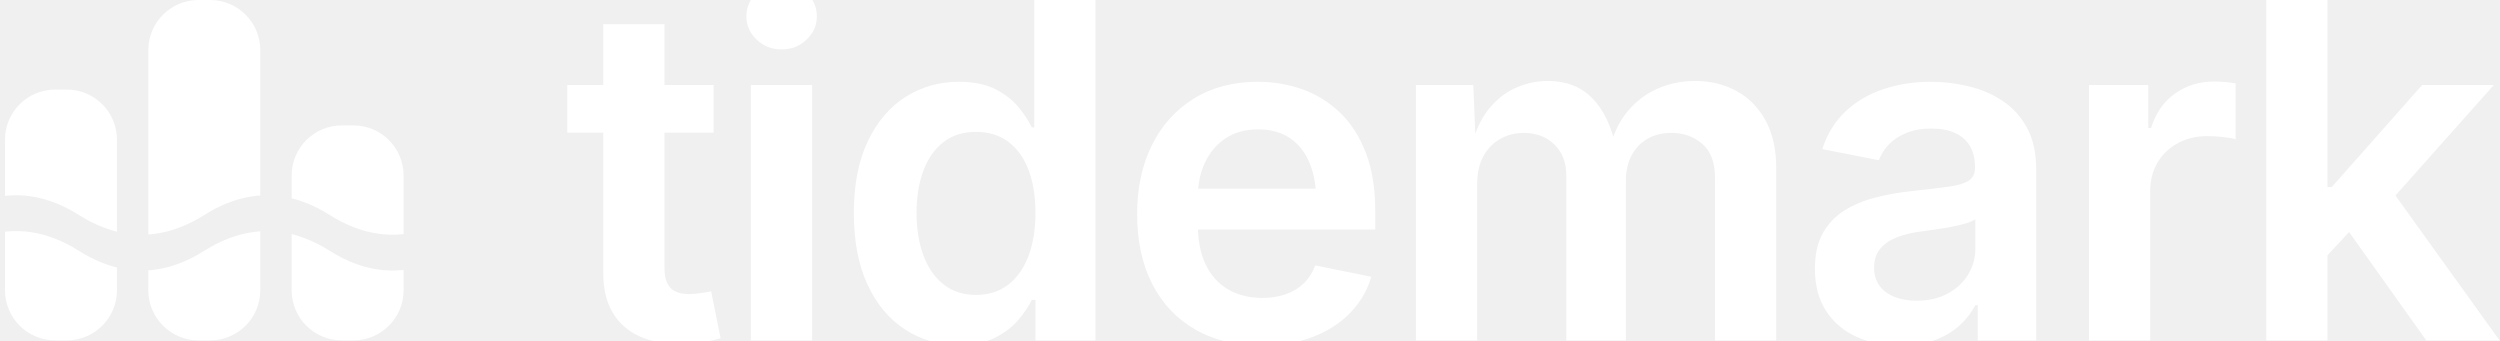
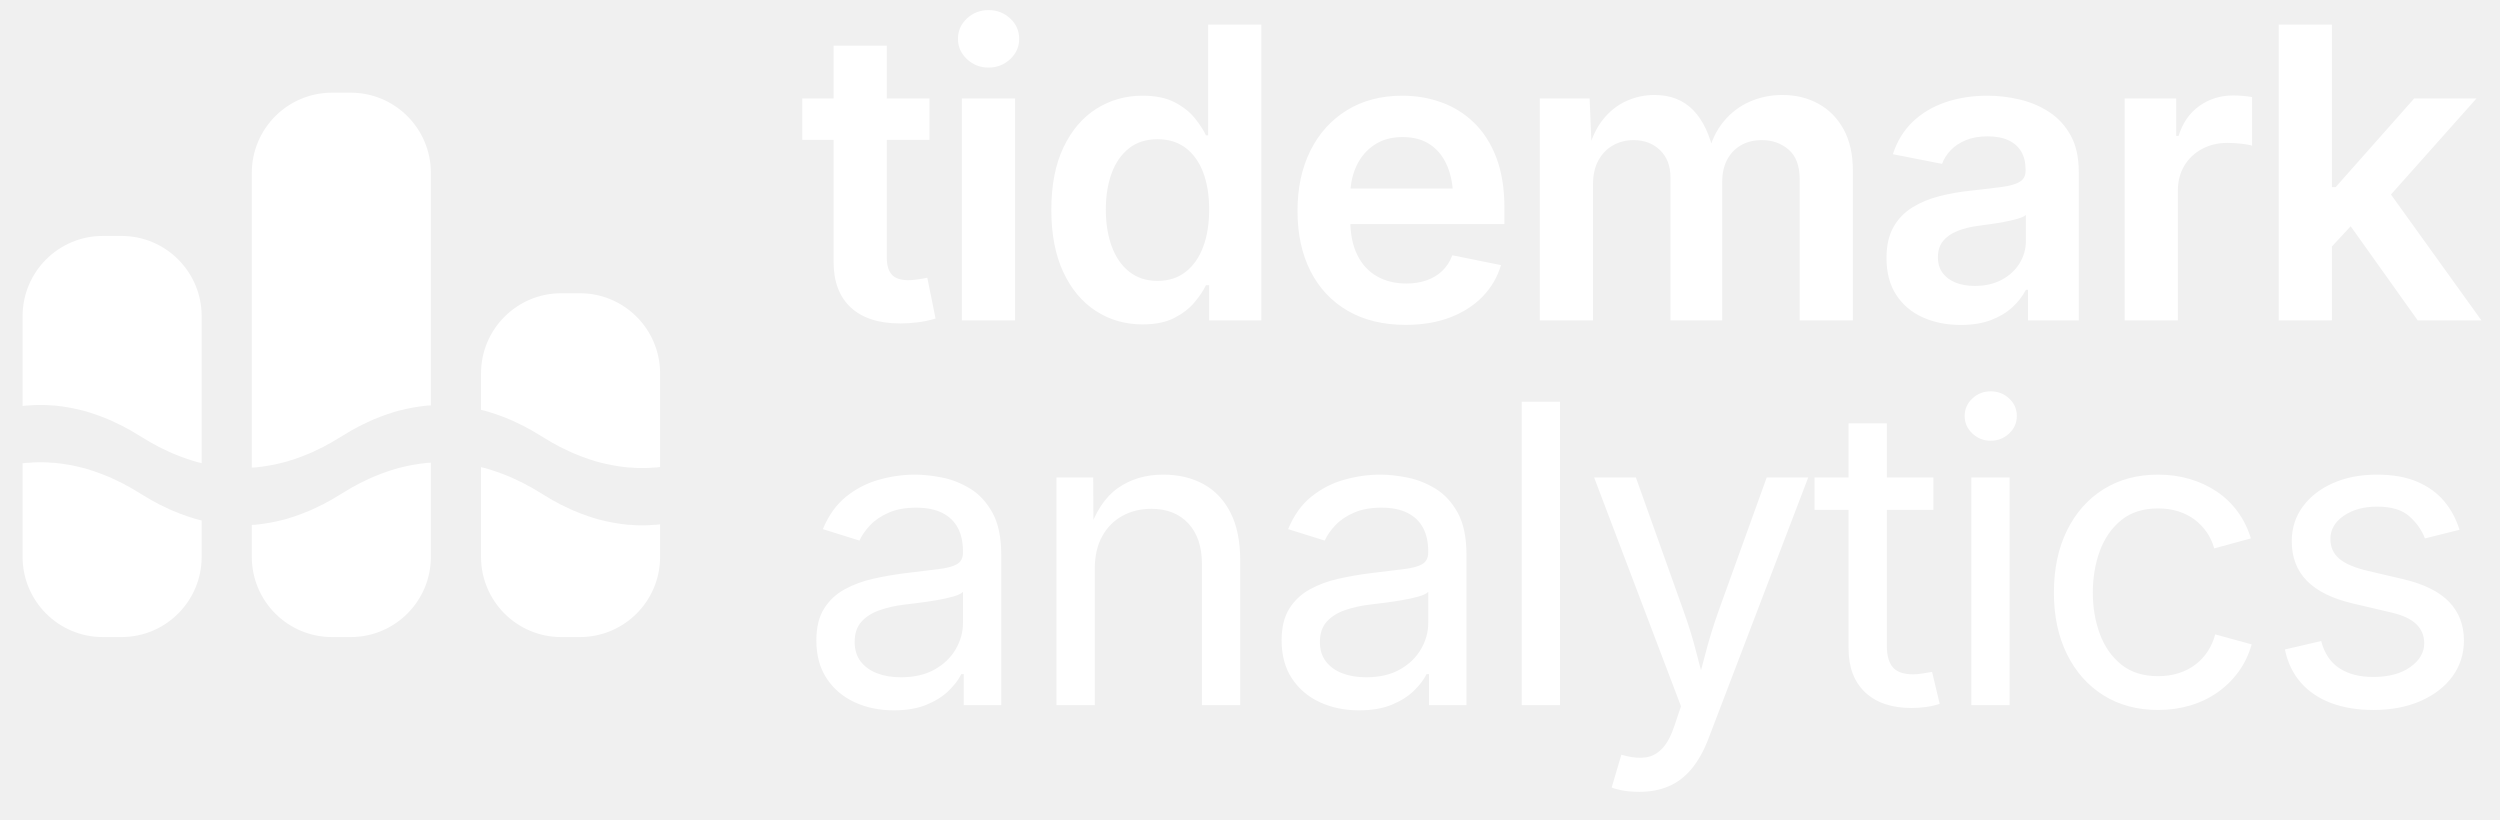
- <svg xmlns="http://www.w3.org/2000/svg" viewBox="0 0 212.88 29.10" width="213" height="29" role="img" aria-label="Tidemark">
-   <g fill="#FFFFFF" transform="translate(-1.340 -3.829) scale(0.7658)">
+ <svg xmlns="http://www.w3.org/2000/svg" viewBox="-1.60 -1.60 177.09 57.74" width="177" height="58" role="img" aria-label="Tidemark Analytics">
+   <g fill="#FFFFFF" transform="translate(-1.776 -0.254) scale(1.0148)">
    <path d="M1.75 20.60A5.6 5.6 0 0 1 7.35 15.00H8.65A5.6 5.6 0 0 1 14.25 20.60L14.25 30.86 14.00 30.80 13.75 30.73 13.50 30.65 13.25 30.57 13.00 30.48 12.75 30.39 12.50 30.29 12.25 30.19 12.00 30.08 11.75 29.96 11.50 29.84 11.25 29.72 11.00 29.58 10.75 29.45 10.50 29.30 10.25 29.15 10.00 29.00 9.75 28.85 9.50 28.70 9.25 28.55 9.00 28.42 8.75 28.28 8.50 28.16 8.25 28.04 8.00 27.92 7.75 27.81 7.50 27.71 7.25 27.61 7.00 27.52 6.75 27.43 6.50 27.35 6.25 27.27 6.00 27.20 5.75 27.14 5.50 27.08 5.25 27.03 5.00 26.98 4.75 26.94 4.50 26.90 4.25 26.87 4.00 26.84 3.75 26.83 3.50 26.81 3.25 26.80 3.00 26.80 2.75 26.80 2.50 26.81 2.25 26.83 2.00 26.84 1.75 26.87Z" />
    <path d="M1.75 30.87 2.00 30.84 2.25 30.83 2.50 30.81 2.75 30.80 3.00 30.80 3.25 30.80 3.50 30.81 3.75 30.83 4.00 30.84 4.25 30.87 4.50 30.90 4.75 30.94 5.00 30.98 5.25 31.03 5.50 31.08 5.75 31.14 6.00 31.20 6.25 31.27 6.50 31.35 6.75 31.43 7.00 31.52 7.25 31.61 7.50 31.71 7.75 31.81 8.00 31.92 8.25 32.04 8.50 32.16 8.75 32.28 9.00 32.42 9.25 32.55 9.50 32.70 9.75 32.85 10.00 33.00 10.25 33.15 10.50 33.30 10.75 33.45 11.00 33.58 11.25 33.72 11.50 33.84 11.75 33.96 12.00 34.08 12.25 34.19 12.50 34.29 12.75 34.39 13.00 34.48 13.25 34.57 13.50 34.65 13.75 34.73 14.00 34.80 14.25 34.86L14.25 37.40A5.6 5.6 0 0 1 8.65 43H7.35A5.6 5.6 0 0 1 1.75 37.40Z" />
    <path d="M17.75 10.60A5.6 5.6 0 0 1 23.35 5.00H24.65A5.6 5.6 0 0 1 30.25 10.60L30.25 26.83 30.00 26.84 29.75 26.87 29.50 26.90 29.25 26.94 29.00 26.98 28.75 27.03 28.50 27.08 28.25 27.14 28.00 27.20 27.75 27.27 27.50 27.35 27.25 27.43 27.00 27.52 26.75 27.61 26.50 27.71 26.25 27.81 26.00 27.92 25.75 28.04 25.50 28.16 25.25 28.28 25.00 28.42 24.75 28.55 24.50 28.70 24.25 28.85 24.00 29.00 23.75 29.15 23.50 29.30 23.25 29.45 23.00 29.58 22.75 29.72 22.50 29.84 22.25 29.96 22.00 30.08 21.75 30.19 21.50 30.29 21.25 30.39 21.00 30.48 20.75 30.57 20.50 30.65 20.25 30.73 20.00 30.80 19.75 30.86 19.50 30.92 19.25 30.97 19.00 31.02 18.75 31.06 18.50 31.10 18.25 31.13 18.00 31.16 17.75 31.17Z" />
    <path d="M17.75 35.17 18.00 35.16 18.25 35.13 18.50 35.10 18.75 35.06 19.00 35.02 19.25 34.97 19.50 34.92 19.75 34.86 20.00 34.80 20.25 34.73 20.50 34.65 20.75 34.57 21.00 34.48 21.25 34.39 21.50 34.29 21.75 34.19 22.00 34.08 22.25 33.96 22.50 33.84 22.75 33.72 23.00 33.58 23.25 33.45 23.50 33.30 23.75 33.15 24.00 33.00 24.25 32.85 24.50 32.70 24.75 32.55 25.00 32.42 25.25 32.28 25.50 32.16 25.75 32.04 26.00 31.92 26.25 31.81 26.50 31.71 26.75 31.61 27.00 31.52 27.25 31.43 27.50 31.35 27.75 31.27 28.00 31.20 28.25 31.14 28.50 31.08 28.75 31.03 29.00 30.98 29.25 30.94 29.50 30.90 29.75 30.87 30.00 30.84 30.25 30.83L30.25 37.40A5.6 5.6 0 0 1 24.65 43H23.35A5.6 5.6 0 0 1 17.75 37.40Z" />
    <path d="M33.75 24.60A5.6 5.6 0 0 1 39.35 19.00H40.65A5.6 5.6 0 0 1 46.25 24.60L46.25 31.13 46.00 31.16 45.75 31.17 45.50 31.19 45.25 31.20 45.00 31.20 44.75 31.20 44.50 31.19 44.25 31.17 44.00 31.16 43.75 31.13 43.50 31.10 43.25 31.06 43.00 31.02 42.75 30.97 42.50 30.92 42.25 30.86 42.00 30.80 41.75 30.73 41.50 30.65 41.25 30.57 41.00 30.48 40.75 30.39 40.50 30.29 40.25 30.19 40.00 30.08 39.75 29.96 39.50 29.84 39.25 29.72 39.00 29.58 38.75 29.45 38.50 29.30 38.25 29.15 38.00 29.00 37.75 28.85 37.50 28.70 37.25 28.55 37.00 28.42 36.75 28.28 36.50 28.16 36.25 28.04 36.00 27.92 35.75 27.81 35.50 27.71 35.25 27.61 35.00 27.52 34.75 27.43 34.50 27.35 34.25 27.27 34.00 27.20 33.75 27.14Z" />
    <path d="M33.75 31.14 34.00 31.20 34.25 31.27 34.50 31.35 34.75 31.43 35.00 31.52 35.25 31.61 35.50 31.71 35.75 31.81 36.00 31.92 36.25 32.04 36.50 32.16 36.75 32.28 37.00 32.42 37.25 32.55 37.50 32.70 37.75 32.85 38.00 33.00 38.25 33.15 38.50 33.30 38.75 33.45 39.00 33.58 39.25 33.72 39.50 33.84 39.75 33.96 40.00 34.08 40.25 34.19 40.50 34.29 40.75 34.39 41.00 34.48 41.25 34.57 41.50 34.65 41.75 34.73 42.00 34.80 42.25 34.86 42.50 34.92 42.75 34.97 43.00 35.02 43.25 35.06 43.50 35.10 43.75 35.13 44.00 35.16 44.25 35.17 44.50 35.19 44.75 35.20 45.00 35.20 45.25 35.20 45.50 35.19 45.75 35.17 46.00 35.16 46.25 35.13L46.25 37.40A5.6 5.6 0 0 1 40.65 43H39.35A5.6 5.6 0 0 1 33.75 37.40Z" />
  </g>
-   <g transform="translate(47.679 29.102)">
-     <path d="M12.902 -21.836V-17.761H0.391V-21.836ZM3.471 -27.031H8.703V-6.198Q8.703 -5.042 9.202 -4.5Q9.701 -3.958 10.848 -3.958Q11.188 -3.958 11.768 -4.04Q12.347 -4.122 12.692 -4.2L13.499 -0.187Q12.635 0.078 11.745 0.187Q10.854 0.297 10.024 0.297Q6.859 0.297 5.165 -1.271Q3.471 -2.839 3.471 -5.746Z M16.091 0.0V-21.836H21.324V0.0ZM18.711 -24.876Q17.476 -24.876 16.591 -25.707Q15.705 -26.538 15.705 -27.702Q15.705 -28.889 16.591 -29.71Q17.476 -30.53 18.711 -30.53Q19.957 -30.53 20.843 -29.71Q21.729 -28.89 21.729 -27.702Q21.729 -26.538 20.843 -25.707Q19.957 -24.876 18.711 -24.876Z M33.875 0.391Q31.314 0.391 29.275 -0.93Q27.235 -2.251 26.063 -4.766Q24.892 -7.282 24.892 -10.875Q24.892 -14.533 26.093 -17.039Q27.294 -19.545 29.329 -20.827Q31.365 -22.109 33.855 -22.109Q35.783 -22.109 37.022 -21.464Q38.26 -20.819 38.996 -19.911Q39.731 -19.003 40.106 -18.208H40.318V-29.102H45.55V0.0H40.42V-3.464H40.106Q39.716 -2.657 38.965 -1.765Q38.213 -0.872 36.981 -0.24Q35.748 0.391 33.875 0.391ZM35.338 -3.89Q36.966 -3.89 38.102 -4.773Q39.237 -5.655 39.828 -7.232Q40.419 -8.809 40.419 -10.898Q40.419 -13.003 39.834 -14.555Q39.249 -16.106 38.113 -16.967Q36.978 -17.828 35.338 -17.828Q33.662 -17.828 32.529 -16.932Q31.395 -16.035 30.824 -14.472Q30.252 -12.909 30.252 -10.898Q30.252 -8.884 30.83 -7.297Q31.407 -5.71 32.546 -4.8Q33.686 -3.89 35.338 -3.89Z M59.748 0.438Q56.452 0.438 54.064 -0.941Q51.677 -2.321 50.394 -4.84Q49.111 -7.36 49.111 -10.789Q49.111 -14.156 50.38 -16.703Q51.649 -19.25 53.97 -20.68Q56.291 -22.109 59.423 -22.109Q61.455 -22.109 63.268 -21.456Q65.081 -20.802 66.477 -19.453Q67.874 -18.105 68.671 -16.022Q69.468 -13.94 69.468 -11.075V-9.479H51.509V-12.974H66.87L64.425 -11.957Q64.425 -13.781 63.863 -15.149Q63.301 -16.518 62.197 -17.279Q61.094 -18.041 59.454 -18.041Q57.813 -18.041 56.662 -17.267Q55.511 -16.494 54.908 -15.196Q54.305 -13.899 54.305 -12.299V-9.87Q54.305 -7.835 54.994 -6.44Q55.684 -5.044 56.93 -4.337Q58.177 -3.631 59.821 -3.631Q60.917 -3.631 61.813 -3.944Q62.709 -4.257 63.355 -4.877Q64.001 -5.498 64.341 -6.41L69.132 -5.442Q68.609 -3.677 67.328 -2.354Q66.047 -1.03 64.129 -0.296Q62.21 0.438 59.748 0.438Z M72.949 0.0V-21.836H77.852L78.065 -16.551H77.683Q78.163 -18.506 79.149 -19.746Q80.135 -20.985 81.457 -21.583Q82.78 -22.18 84.224 -22.18Q86.584 -22.18 88.039 -20.692Q89.495 -19.204 90.11 -16.28H89.486Q89.947 -18.261 91.036 -19.572Q92.125 -20.883 93.623 -21.532Q95.121 -22.18 96.813 -22.18Q98.785 -22.18 100.355 -21.321Q101.925 -20.462 102.837 -18.806Q103.75 -17.15 103.75 -14.727V0.0H98.517V-13.879Q98.517 -15.871 97.429 -16.805Q96.34 -17.74 94.799 -17.74Q93.597 -17.74 92.718 -17.221Q91.84 -16.702 91.368 -15.787Q90.896 -14.871 90.896 -13.655V0.0H85.803V-14.091Q85.803 -15.753 84.785 -16.746Q83.767 -17.74 82.167 -17.74Q81.076 -17.74 80.165 -17.233Q79.255 -16.726 78.718 -15.751Q78.182 -14.777 78.182 -13.348V0.0Z M114.368 0.446Q112.29 0.446 110.631 -0.301Q108.973 -1.047 108.015 -2.512Q107.058 -3.977 107.058 -6.134Q107.058 -7.978 107.746 -9.188Q108.434 -10.399 109.616 -11.127Q110.798 -11.855 112.283 -12.229Q113.768 -12.604 115.361 -12.768Q117.267 -12.976 118.447 -13.136Q119.628 -13.296 120.185 -13.647Q120.742 -13.998 120.742 -14.729V-14.831Q120.742 -15.881 120.315 -16.608Q119.889 -17.335 119.059 -17.723Q118.229 -18.111 117.007 -18.111Q115.769 -18.111 114.857 -17.731Q113.945 -17.351 113.367 -16.738Q112.79 -16.126 112.524 -15.403L107.683 -16.354Q108.314 -18.284 109.655 -19.558Q110.995 -20.832 112.88 -21.47Q114.765 -22.109 116.994 -22.109Q118.575 -22.109 120.165 -21.734Q121.755 -21.358 123.069 -20.499Q124.383 -19.641 125.179 -18.2Q125.974 -16.76 125.974 -14.619V0.0H120.978V-3.015H120.775Q120.288 -2.068 119.425 -1.28Q118.562 -0.493 117.308 -0.024Q116.053 0.446 114.368 0.446ZM115.739 -3.394Q117.274 -3.394 118.402 -4.001Q119.529 -4.608 120.151 -5.62Q120.773 -6.632 120.773 -7.829V-10.369Q120.519 -10.169 119.943 -9.999Q119.368 -9.829 118.649 -9.695Q117.93 -9.562 117.239 -9.467Q116.547 -9.371 116.055 -9.304Q114.925 -9.156 114.03 -8.798Q113.135 -8.441 112.626 -7.816Q112.117 -7.192 112.117 -6.213Q112.117 -5.289 112.587 -4.663Q113.056 -4.036 113.871 -3.715Q114.686 -3.394 115.739 -3.394Z M130.49 0.0V-21.836H135.559V-18.152H135.793Q136.391 -20.075 137.843 -21.104Q139.295 -22.133 141.163 -22.133Q141.6 -22.133 142.126 -22.09Q142.651 -22.048 143.026 -21.974V-17.193Q142.699 -17.302 141.985 -17.384Q141.271 -17.466 140.607 -17.466Q139.207 -17.466 138.094 -16.866Q136.981 -16.266 136.352 -15.208Q135.722 -14.151 135.722 -12.759V0.0Z M150.425 -6.784V-13.112H151.247L158.974 -21.836H165.101L155.49 -11.039H154.373ZM145.647 0.0V-29.102H150.879V0.0ZM159.324 0.0 152.295 -9.871 155.831 -13.582 165.591 0.0Z" fill="#FFFFFF" />
+   <g transform="translate(54.950 20.953)">
+     <path d="M9.289 -15.722V-12.788H0.281V-15.722ZM2.499 -19.462H6.266V-4.462Q6.266 -3.63 6.626 -3.24Q6.985 -2.849 7.811 -2.849Q8.055 -2.849 8.473 -2.908Q8.89 -2.968 9.138 -3.024L9.72 -0.134Q9.098 0.056 8.456 0.135Q7.815 0.214 7.217 0.214Q4.939 0.214 3.719 -0.915Q2.499 -2.044 2.499 -4.137Z M11.586 0.0V-15.722H15.353V0.0ZM13.472 -17.911Q12.582 -17.911 11.945 -18.509Q11.308 -19.108 11.308 -19.945Q11.308 -20.8 11.945 -21.391Q12.582 -21.982 13.472 -21.982Q14.369 -21.982 15.007 -21.392Q15.645 -20.801 15.645 -19.946Q15.645 -19.107 15.007 -18.509Q14.369 -17.911 13.472 -17.911Z M24.39 0.282Q22.546 0.282 21.078 -0.669Q19.609 -1.62 18.766 -3.432Q17.922 -5.243 17.922 -7.83Q17.922 -10.464 18.787 -12.268Q19.651 -14.073 21.117 -14.996Q22.583 -15.919 24.376 -15.919Q25.764 -15.919 26.656 -15.454Q27.547 -14.99 28.077 -14.336Q28.607 -13.682 28.877 -13.11H29.029V-20.953H32.796V0.0H29.102V-2.494H28.877Q28.596 -1.913 28.055 -1.271Q27.514 -0.628 26.626 -0.173Q25.738 0.282 24.39 0.282ZM25.443 -2.801Q26.616 -2.801 27.433 -3.436Q28.25 -4.072 28.676 -5.207Q29.102 -6.343 29.102 -7.847Q29.102 -9.362 28.68 -10.479Q28.259 -11.596 27.442 -12.216Q26.624 -12.836 25.443 -12.836Q24.237 -12.836 23.421 -12.191Q22.605 -11.545 22.193 -10.42Q21.782 -9.294 21.782 -7.847Q21.782 -6.396 22.197 -5.254Q22.613 -4.111 23.433 -3.456Q24.254 -2.801 25.443 -2.801Z M43.018 0.315Q40.646 0.315 38.926 -0.678Q37.207 -1.671 36.284 -3.485Q35.36 -5.299 35.36 -7.768Q35.36 -10.192 36.274 -12.026Q37.187 -13.86 38.859 -14.889Q40.53 -15.919 42.784 -15.919Q44.247 -15.919 45.553 -15.448Q46.858 -14.978 47.864 -14.006Q48.869 -13.035 49.443 -11.536Q50.017 -10.037 50.017 -7.974V-6.825H37.087V-9.341H48.146L46.386 -8.609Q46.386 -9.922 45.981 -10.907Q45.577 -11.893 44.782 -12.441Q43.987 -12.989 42.807 -12.989Q41.626 -12.989 40.797 -12.432Q39.968 -11.876 39.534 -10.941Q39.1 -10.007 39.1 -8.856V-7.107Q39.1 -5.641 39.596 -4.637Q40.092 -3.632 40.99 -3.123Q41.888 -2.614 43.071 -2.614Q43.86 -2.614 44.505 -2.84Q45.151 -3.065 45.616 -3.512Q46.081 -3.958 46.326 -4.615L49.775 -3.918Q49.398 -2.648 48.476 -1.695Q47.554 -0.742 46.173 -0.213Q44.791 0.315 43.018 0.315Z M52.523 0.0V-15.722H56.053L56.207 -11.917H55.932Q56.277 -13.324 56.988 -14.217Q57.698 -15.109 58.649 -15.539Q59.601 -15.97 60.642 -15.97Q62.341 -15.97 63.388 -14.898Q64.436 -13.827 64.879 -11.721H64.43Q64.762 -13.148 65.546 -14.092Q66.33 -15.036 67.409 -15.503Q68.487 -15.97 69.705 -15.97Q71.125 -15.97 72.256 -15.351Q73.386 -14.733 74.043 -13.54Q74.7 -12.348 74.7 -10.603V0.0H70.932V-9.993Q70.932 -11.427 70.149 -12.1Q69.365 -12.772 68.255 -12.772Q67.39 -12.772 66.757 -12.399Q66.124 -12.026 65.785 -11.366Q65.445 -10.707 65.445 -9.831V0.0H61.778V-10.146Q61.778 -11.342 61.045 -12.057Q60.313 -12.772 59.16 -12.772Q58.374 -12.772 57.719 -12.408Q57.063 -12.043 56.677 -11.341Q56.291 -10.639 56.291 -9.61V0.0Z M82.345 0.321Q80.849 0.321 79.654 -0.216Q78.46 -0.754 77.771 -1.809Q77.082 -2.864 77.082 -4.416Q77.082 -5.744 77.577 -6.616Q78.072 -7.487 78.924 -8.011Q79.775 -8.535 80.844 -8.805Q81.913 -9.075 83.06 -9.193Q84.432 -9.343 85.282 -9.458Q86.132 -9.573 86.533 -9.826Q86.934 -10.079 86.934 -10.605V-10.678Q86.934 -11.435 86.627 -11.958Q86.32 -12.481 85.722 -12.76Q85.125 -13.04 84.245 -13.04Q83.354 -13.04 82.697 -12.766Q82.04 -12.493 81.624 -12.052Q81.209 -11.611 81.017 -11.09L77.532 -11.775Q77.986 -13.164 78.951 -14.082Q79.917 -14.999 81.274 -15.459Q82.631 -15.919 84.236 -15.919Q85.374 -15.919 86.519 -15.648Q87.663 -15.378 88.61 -14.759Q89.556 -14.141 90.129 -13.104Q90.702 -12.067 90.702 -10.526V0.0H87.104V-2.171H86.958Q86.607 -1.489 85.986 -0.922Q85.365 -0.355 84.461 -0.017Q83.558 0.321 82.345 0.321ZM83.332 -2.444Q84.438 -2.444 85.249 -2.881Q86.061 -3.318 86.509 -4.047Q86.956 -4.775 86.956 -5.637V-7.466Q86.774 -7.322 86.359 -7.199Q85.945 -7.077 85.427 -6.981Q84.91 -6.885 84.412 -6.816Q83.914 -6.747 83.56 -6.699Q82.746 -6.592 82.102 -6.335Q81.457 -6.077 81.091 -5.628Q80.724 -5.178 80.724 -4.473Q80.724 -3.808 81.062 -3.357Q81.401 -2.906 81.987 -2.675Q82.574 -2.444 83.332 -2.444Z M93.952 0.0V-15.722H97.602V-13.069H97.771Q98.201 -14.454 99.247 -15.195Q100.292 -15.936 101.637 -15.936Q101.952 -15.936 102.33 -15.905Q102.709 -15.874 102.978 -15.821V-12.379Q102.743 -12.458 102.229 -12.517Q101.715 -12.576 101.237 -12.576Q100.229 -12.576 99.428 -12.143Q98.627 -11.711 98.173 -10.95Q97.72 -10.189 97.72 -9.187V0.0Z M108.306 -4.885V-9.441H108.898L114.461 -15.722H118.873L111.953 -7.948H111.148ZM104.866 0.0V-20.953H108.633V0.0ZM114.713 0.0 109.652 -7.107 112.198 -9.779 119.226 0.0Z M6.763 27.62Q5.234 27.62 3.989 27.046Q2.743 26.471 2.01 25.363Q1.277 24.255 1.277 22.668Q1.277 21.286 1.822 20.418Q2.366 19.55 3.278 19.049Q4.19 18.548 5.299 18.3Q6.408 18.051 7.538 17.909Q8.977 17.725 9.882 17.622Q10.788 17.52 11.225 17.273Q11.662 17.027 11.662 16.44V16.355Q11.662 15.367 11.293 14.682Q10.923 13.997 10.186 13.63Q9.448 13.263 8.343 13.263Q7.211 13.263 6.403 13.617Q5.594 13.97 5.09 14.503Q4.586 15.035 4.332 15.595L1.739 14.784Q2.345 13.317 3.392 12.478Q4.439 11.638 5.72 11.281Q7 10.923 8.277 10.923Q9.117 10.923 10.162 11.125Q11.206 11.328 12.166 11.91Q13.126 12.492 13.75 13.618Q14.374 14.744 14.374 16.605V27.249H11.717V25.054H11.546Q11.265 25.629 10.656 26.226Q10.047 26.823 9.085 27.222Q8.122 27.62 6.763 27.62ZM7.262 25.278Q8.676 25.278 9.656 24.726Q10.637 24.174 11.151 23.286Q11.664 22.399 11.664 21.427V19.224Q11.503 19.408 10.979 19.557Q10.456 19.706 9.784 19.82Q9.113 19.934 8.484 20.012Q7.854 20.091 7.48 20.135Q6.552 20.25 5.751 20.529Q4.95 20.809 4.47 21.343Q3.99 21.876 3.99 22.781Q3.99 23.603 4.415 24.157Q4.84 24.71 5.576 24.994Q6.313 25.278 7.262 25.278Z M20.999 17.608V27.249H18.288V11.125H20.889L20.907 15.041H20.553Q21.282 12.82 22.64 11.872Q23.999 10.923 25.844 10.923Q27.477 10.923 28.704 11.598Q29.932 12.272 30.617 13.622Q31.302 14.971 31.302 17.008V27.249H28.591V17.261Q28.591 15.424 27.631 14.384Q26.67 13.345 25.004 13.345Q23.866 13.345 22.958 13.843Q22.049 14.34 21.524 15.292Q20.999 16.244 20.999 17.608Z M39.72 27.62Q38.191 27.62 36.945 27.046Q35.7 26.471 34.967 25.363Q34.234 24.255 34.234 22.668Q34.234 21.286 34.778 20.418Q35.323 19.55 36.235 19.049Q37.146 18.548 38.256 18.3Q39.365 18.051 40.495 17.909Q41.934 17.725 42.839 17.622Q43.744 17.52 44.181 17.273Q44.619 17.027 44.619 16.44V16.355Q44.619 15.367 44.249 14.682Q43.88 13.997 43.142 13.63Q42.405 13.263 41.3 13.263Q40.168 13.263 39.359 13.617Q38.551 13.97 38.047 14.503Q37.542 15.035 37.289 15.595L34.695 14.784Q35.301 13.317 36.349 12.478Q37.396 11.638 38.676 11.281Q39.956 10.923 41.234 10.923Q42.074 10.923 43.118 11.125Q44.162 11.328 45.122 11.91Q46.083 12.492 46.706 13.618Q47.33 14.744 47.33 16.605V27.249H44.674V25.054H44.503Q44.221 25.629 43.613 26.226Q43.004 26.823 42.041 27.222Q41.079 27.62 39.72 27.62ZM40.218 25.278Q41.633 25.278 42.613 24.726Q43.593 24.174 44.107 23.286Q44.621 22.399 44.621 21.427V19.224Q44.46 19.408 43.936 19.557Q43.412 19.706 42.741 19.82Q42.07 19.934 41.44 20.012Q40.81 20.091 40.436 20.135Q39.508 20.25 38.707 20.529Q37.906 20.809 37.427 21.343Q36.947 21.876 36.947 22.781Q36.947 23.603 37.371 24.157Q37.796 24.71 38.533 24.994Q39.269 25.278 40.218 25.278Z M53.956 5.76V27.249H51.245V5.76Z M57.615 33.082 58.301 30.764 58.592 30.841Q59.391 31.045 60.041 30.95Q60.692 30.856 61.204 30.315Q61.716 29.773 62.085 28.643L62.524 27.333L56.372 11.125H59.33L62.715 20.608Q63.26 22.113 63.63 23.592Q64.001 25.071 64.417 26.478H63.462Q63.879 25.071 64.261 23.585Q64.644 22.099 65.176 20.608L68.596 11.125H71.537L64.471 29.624Q63.981 30.909 63.29 31.747Q62.6 32.584 61.676 32.989Q60.752 33.393 59.58 33.393Q58.877 33.393 58.356 33.291Q57.834 33.188 57.615 33.082Z M80.404 11.125V13.418H71.985V11.125ZM74.395 7.289H77.106V23.031Q77.106 24.092 77.54 24.581Q77.973 25.07 78.981 25.07Q79.227 25.07 79.613 25.012Q79.999 24.954 80.311 24.896L80.85 27.158Q80.425 27.307 79.9 27.38Q79.375 27.453 78.86 27.453Q76.746 27.453 75.571 26.345Q74.395 25.236 74.395 23.245Z M83.091 27.249V11.125H85.802V27.249ZM84.46 8.522Q83.708 8.522 83.164 8.007Q82.619 7.492 82.619 6.772Q82.619 6.037 83.164 5.529Q83.708 5.022 84.46 5.022Q85.226 5.022 85.77 5.529Q86.315 6.036 86.315 6.772Q86.315 7.492 85.77 8.007Q85.226 8.522 84.46 8.522Z M96.317 27.594Q94.109 27.594 92.45 26.555Q90.791 25.516 89.865 23.642Q88.94 21.767 88.94 19.286Q88.94 16.764 89.865 14.882Q90.791 13.001 92.45 11.962Q94.109 10.923 96.317 10.923Q97.503 10.923 98.553 11.231Q99.603 11.538 100.466 12.116Q101.33 12.694 101.949 13.535Q102.568 14.375 102.893 15.44L100.296 16.15Q100.126 15.529 99.771 15.011Q99.416 14.493 98.912 14.113Q98.408 13.733 97.755 13.525Q97.102 13.317 96.32 13.317Q94.735 13.317 93.714 14.146Q92.693 14.975 92.195 16.328Q91.697 17.68 91.697 19.285Q91.697 20.862 92.195 22.208Q92.693 23.554 93.714 24.377Q94.735 25.199 96.32 25.199Q97.116 25.199 97.783 24.985Q98.45 24.77 98.968 24.375Q99.486 23.981 99.841 23.434Q100.196 22.888 100.366 22.239L102.948 22.948Q102.637 24.043 102.011 24.897Q101.385 25.752 100.515 26.358Q99.645 26.965 98.581 27.279Q97.517 27.594 96.317 27.594Z M111.566 27.594Q109.889 27.594 108.584 27.105Q107.279 26.617 106.435 25.658Q105.591 24.7 105.303 23.308L107.873 22.71Q108.218 24.023 109.165 24.639Q110.113 25.256 111.548 25.256Q113.205 25.256 114.189 24.551Q115.172 23.847 115.172 22.87Q115.172 22.047 114.593 21.501Q114.014 20.956 112.825 20.686L110.137 20.056Q107.935 19.539 106.862 18.446Q105.789 17.354 105.789 15.645Q105.789 14.249 106.572 13.185Q107.356 12.121 108.715 11.522Q110.075 10.923 111.813 10.923Q113.489 10.923 114.666 11.423Q115.842 11.923 116.58 12.801Q117.317 13.68 117.673 14.831L115.223 15.441Q114.897 14.579 114.13 13.884Q113.363 13.19 111.831 13.19Q110.414 13.19 109.47 13.839Q108.527 14.488 108.527 15.479Q108.527 16.354 109.164 16.887Q109.801 17.42 111.196 17.745L113.664 18.322Q115.866 18.838 116.925 19.926Q117.984 21.015 117.984 22.678Q117.984 24.103 117.175 25.212Q116.366 26.321 114.918 26.957Q113.471 27.594 111.566 27.594Z" fill="#FFFFFF" />
  </g>
</svg>
